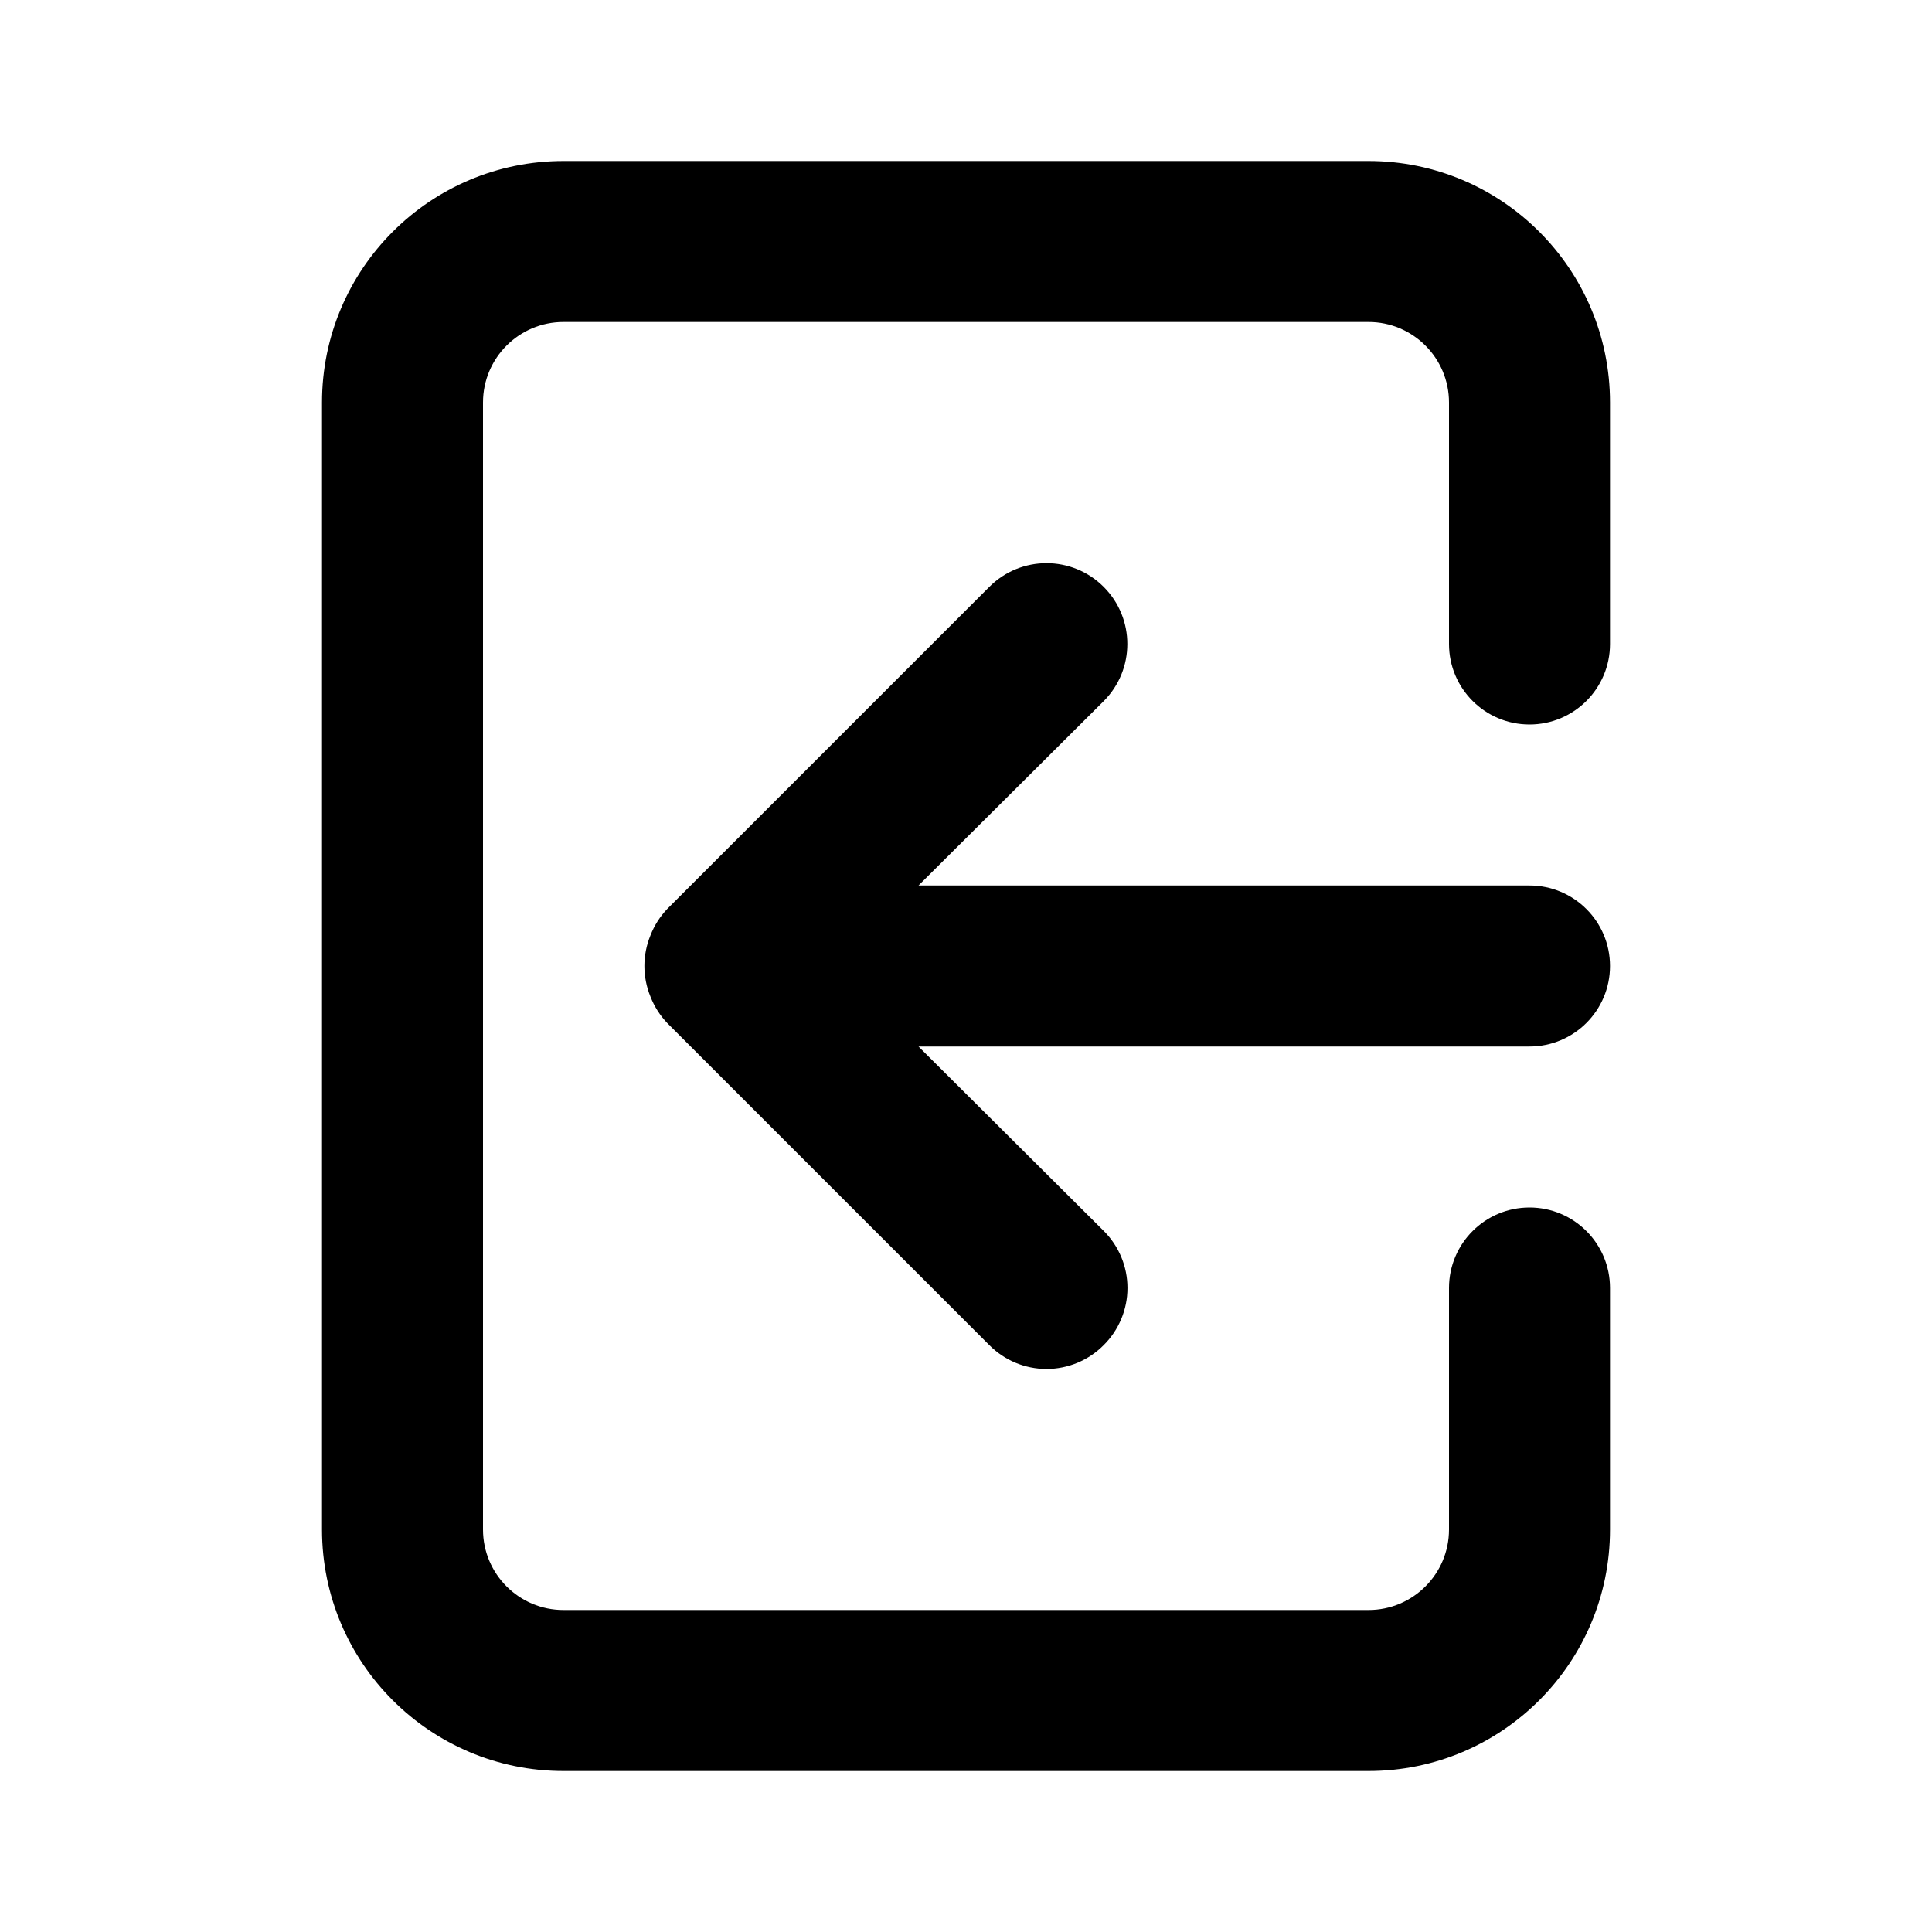
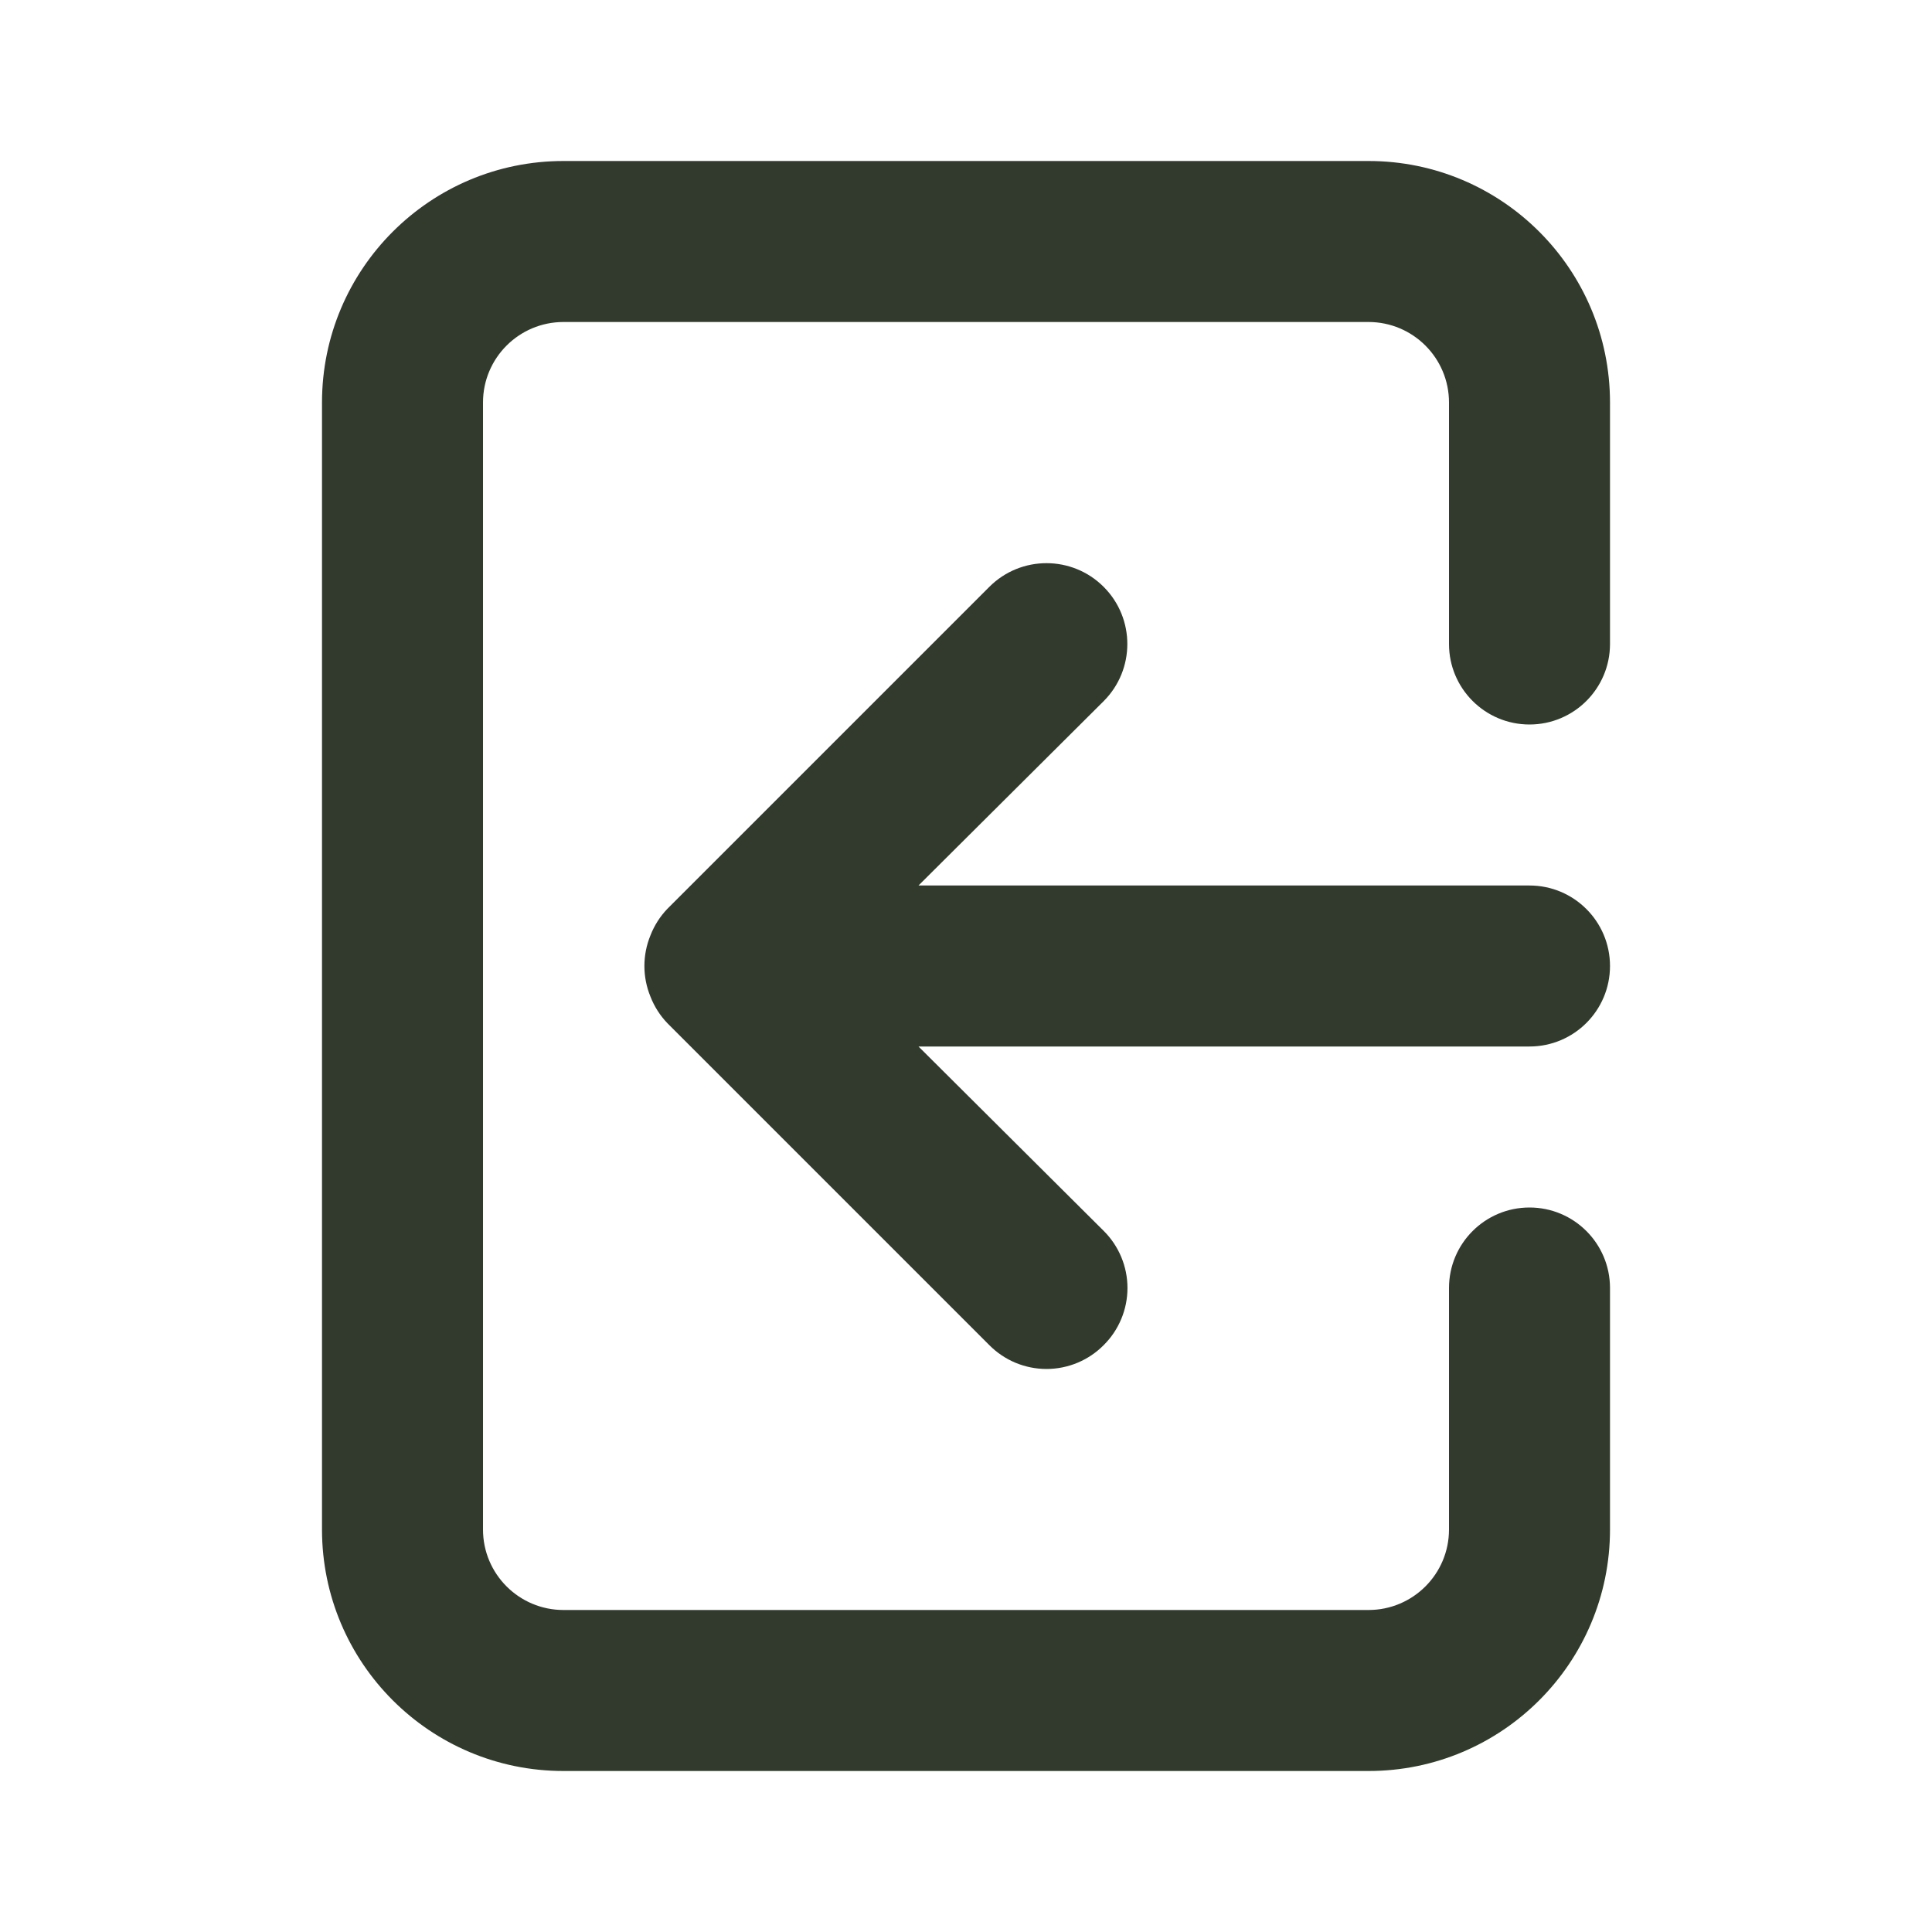
<svg xmlns="http://www.w3.org/2000/svg" viewBox="0 0 24 24" id="login">
+   <style>
+     path {
+       fill: #313A2D;
+     }
+   </style>
  <path d="M20,12a1,1,0,0,0-1-1H11.41l2.3-2.29a1,1,0,1,0-1.42-1.42l-4,4a1,1,0,0,0-.21.33,1,1,0,0,0,0,.76,1,1,0,0,0,.21.33l4,4a1,1,0,0,0,1.42,0,1,1,0,0,0,0-1.42L11.41,13H19A1,1,0,0,0,20,12ZM17,2H7A3,3,0,0,0,4,5V19a3,3,0,0,0,3,3H17a3,3,0,0,0,3-3V16a1,1,0,0,0-2,0v3a1,1,0,0,1-1,1H7a1,1,0,0,1-1-1V5A1,1,0,0,1,7,4H17a1,1,0,0,1,1,1V8a1,1,0,0,0,2,0V5A3,3,0,0,0,17,2Z" />
</svg>
